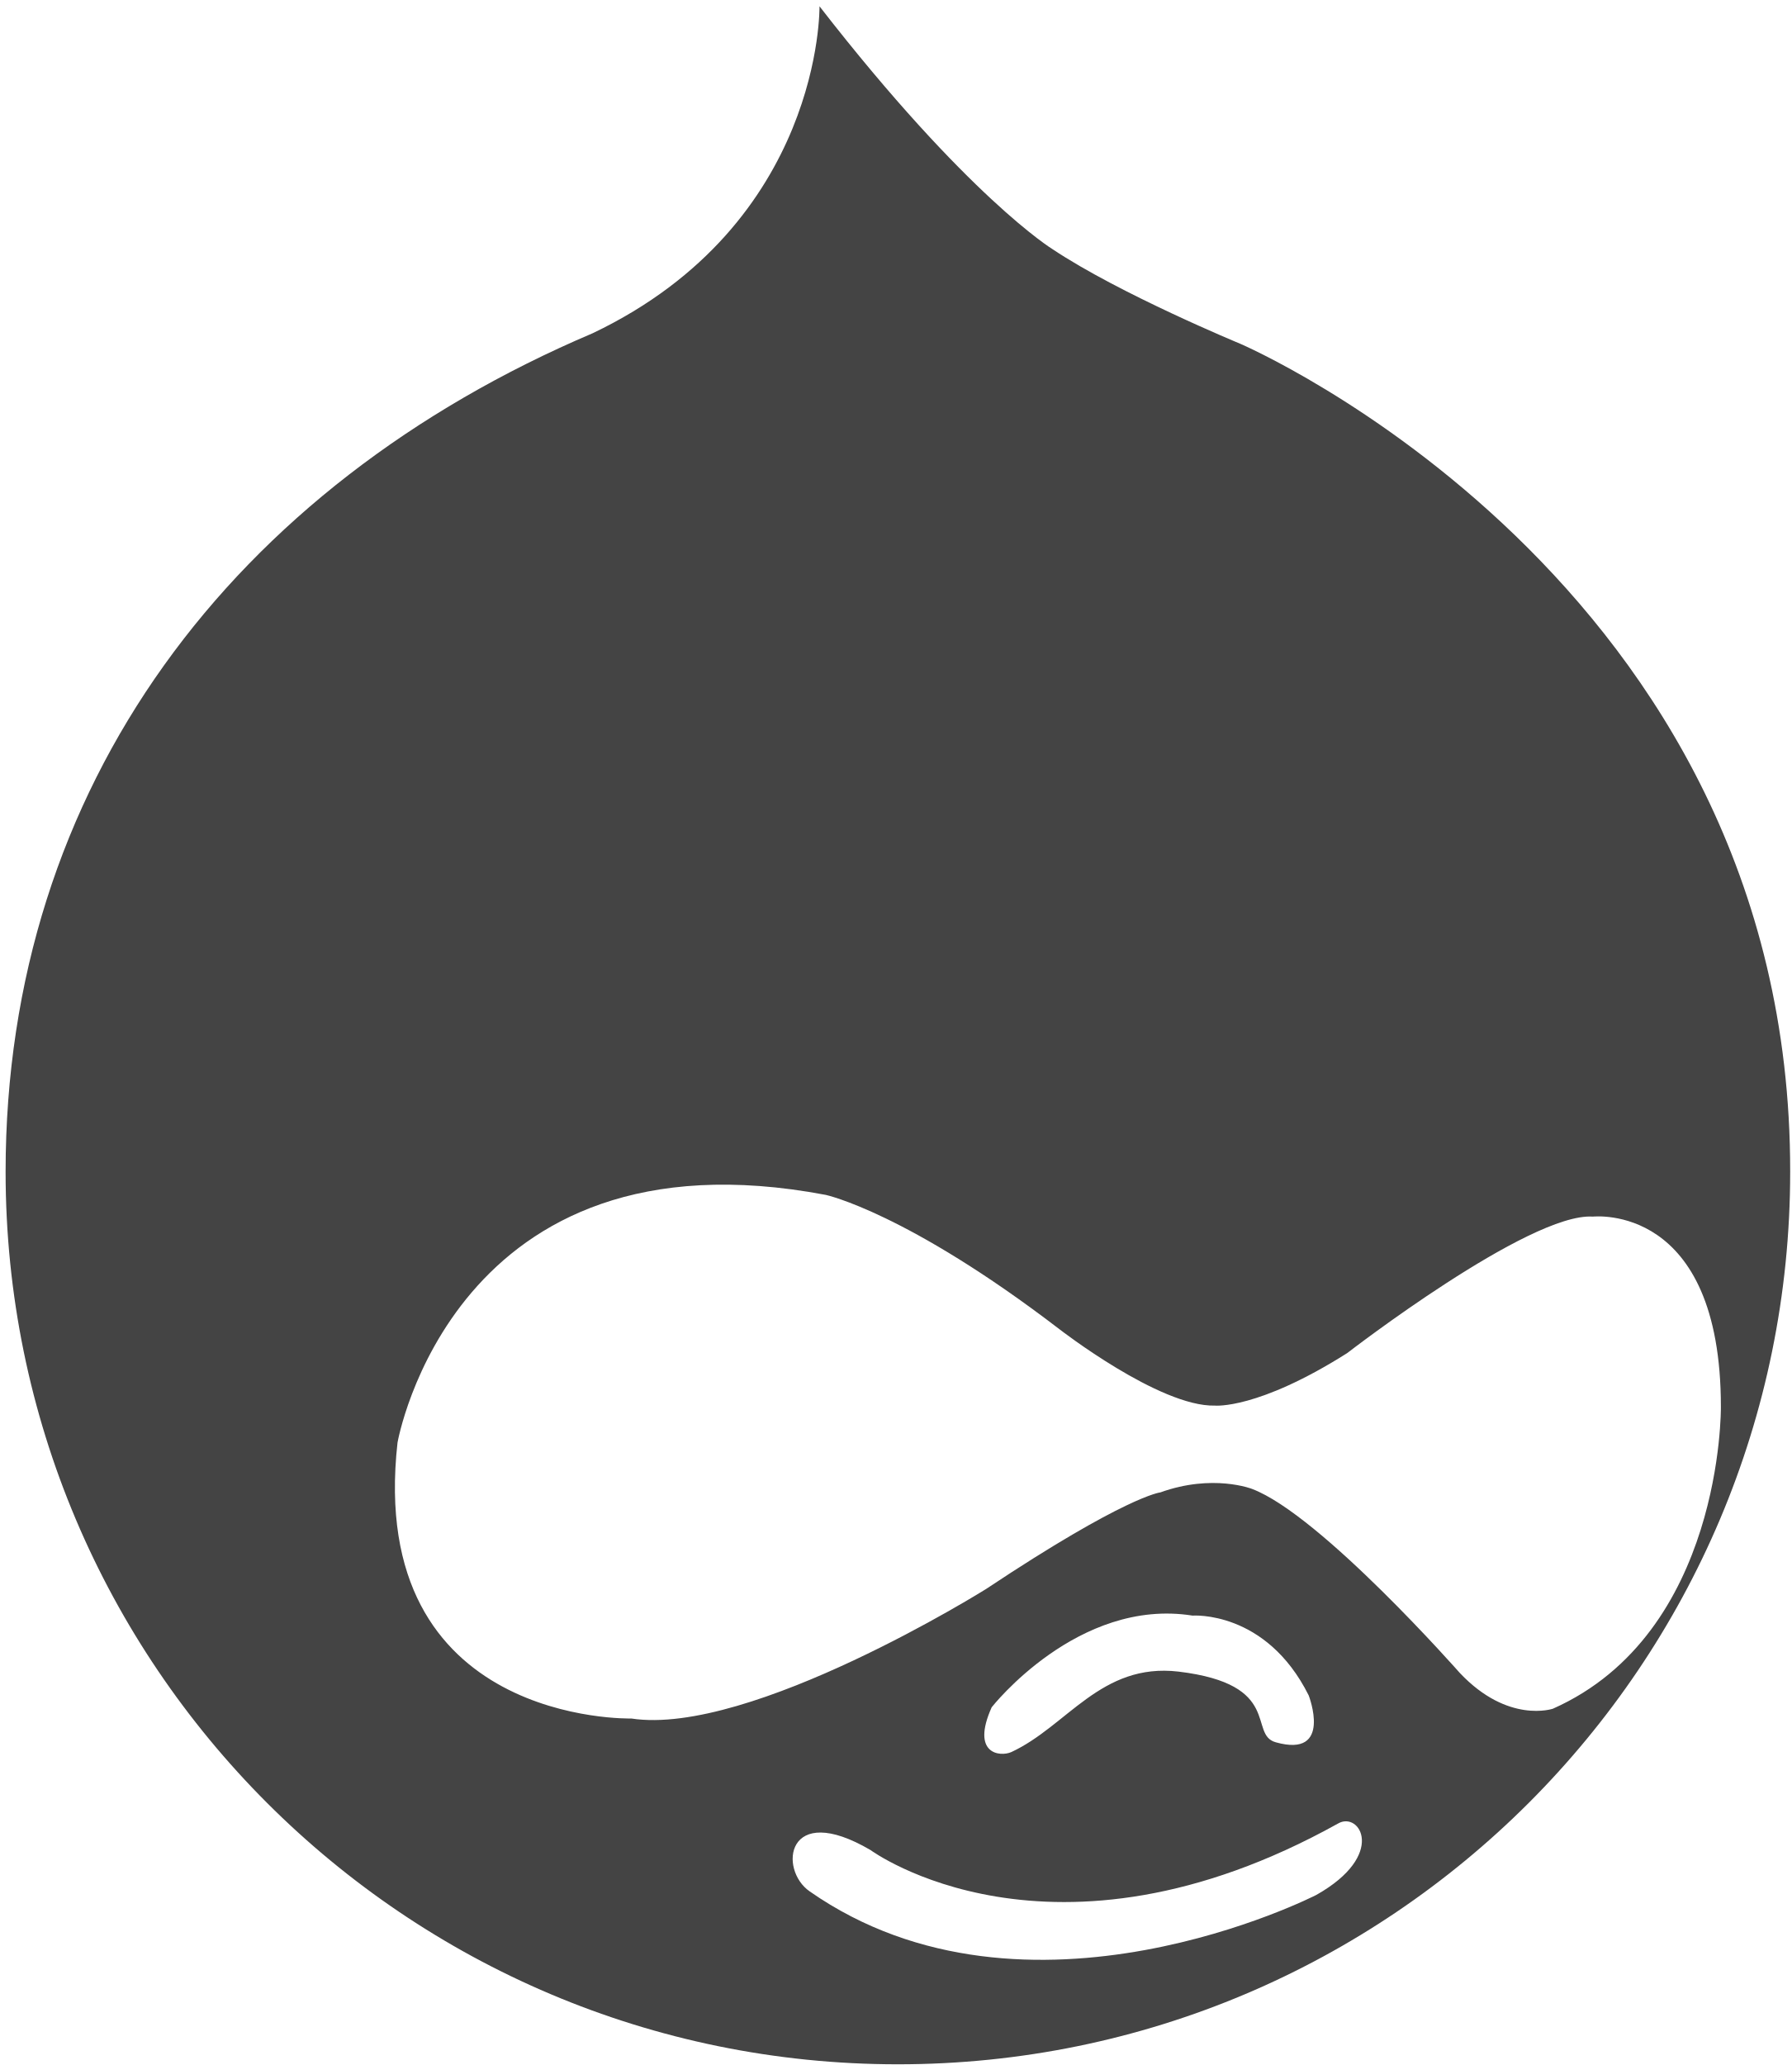
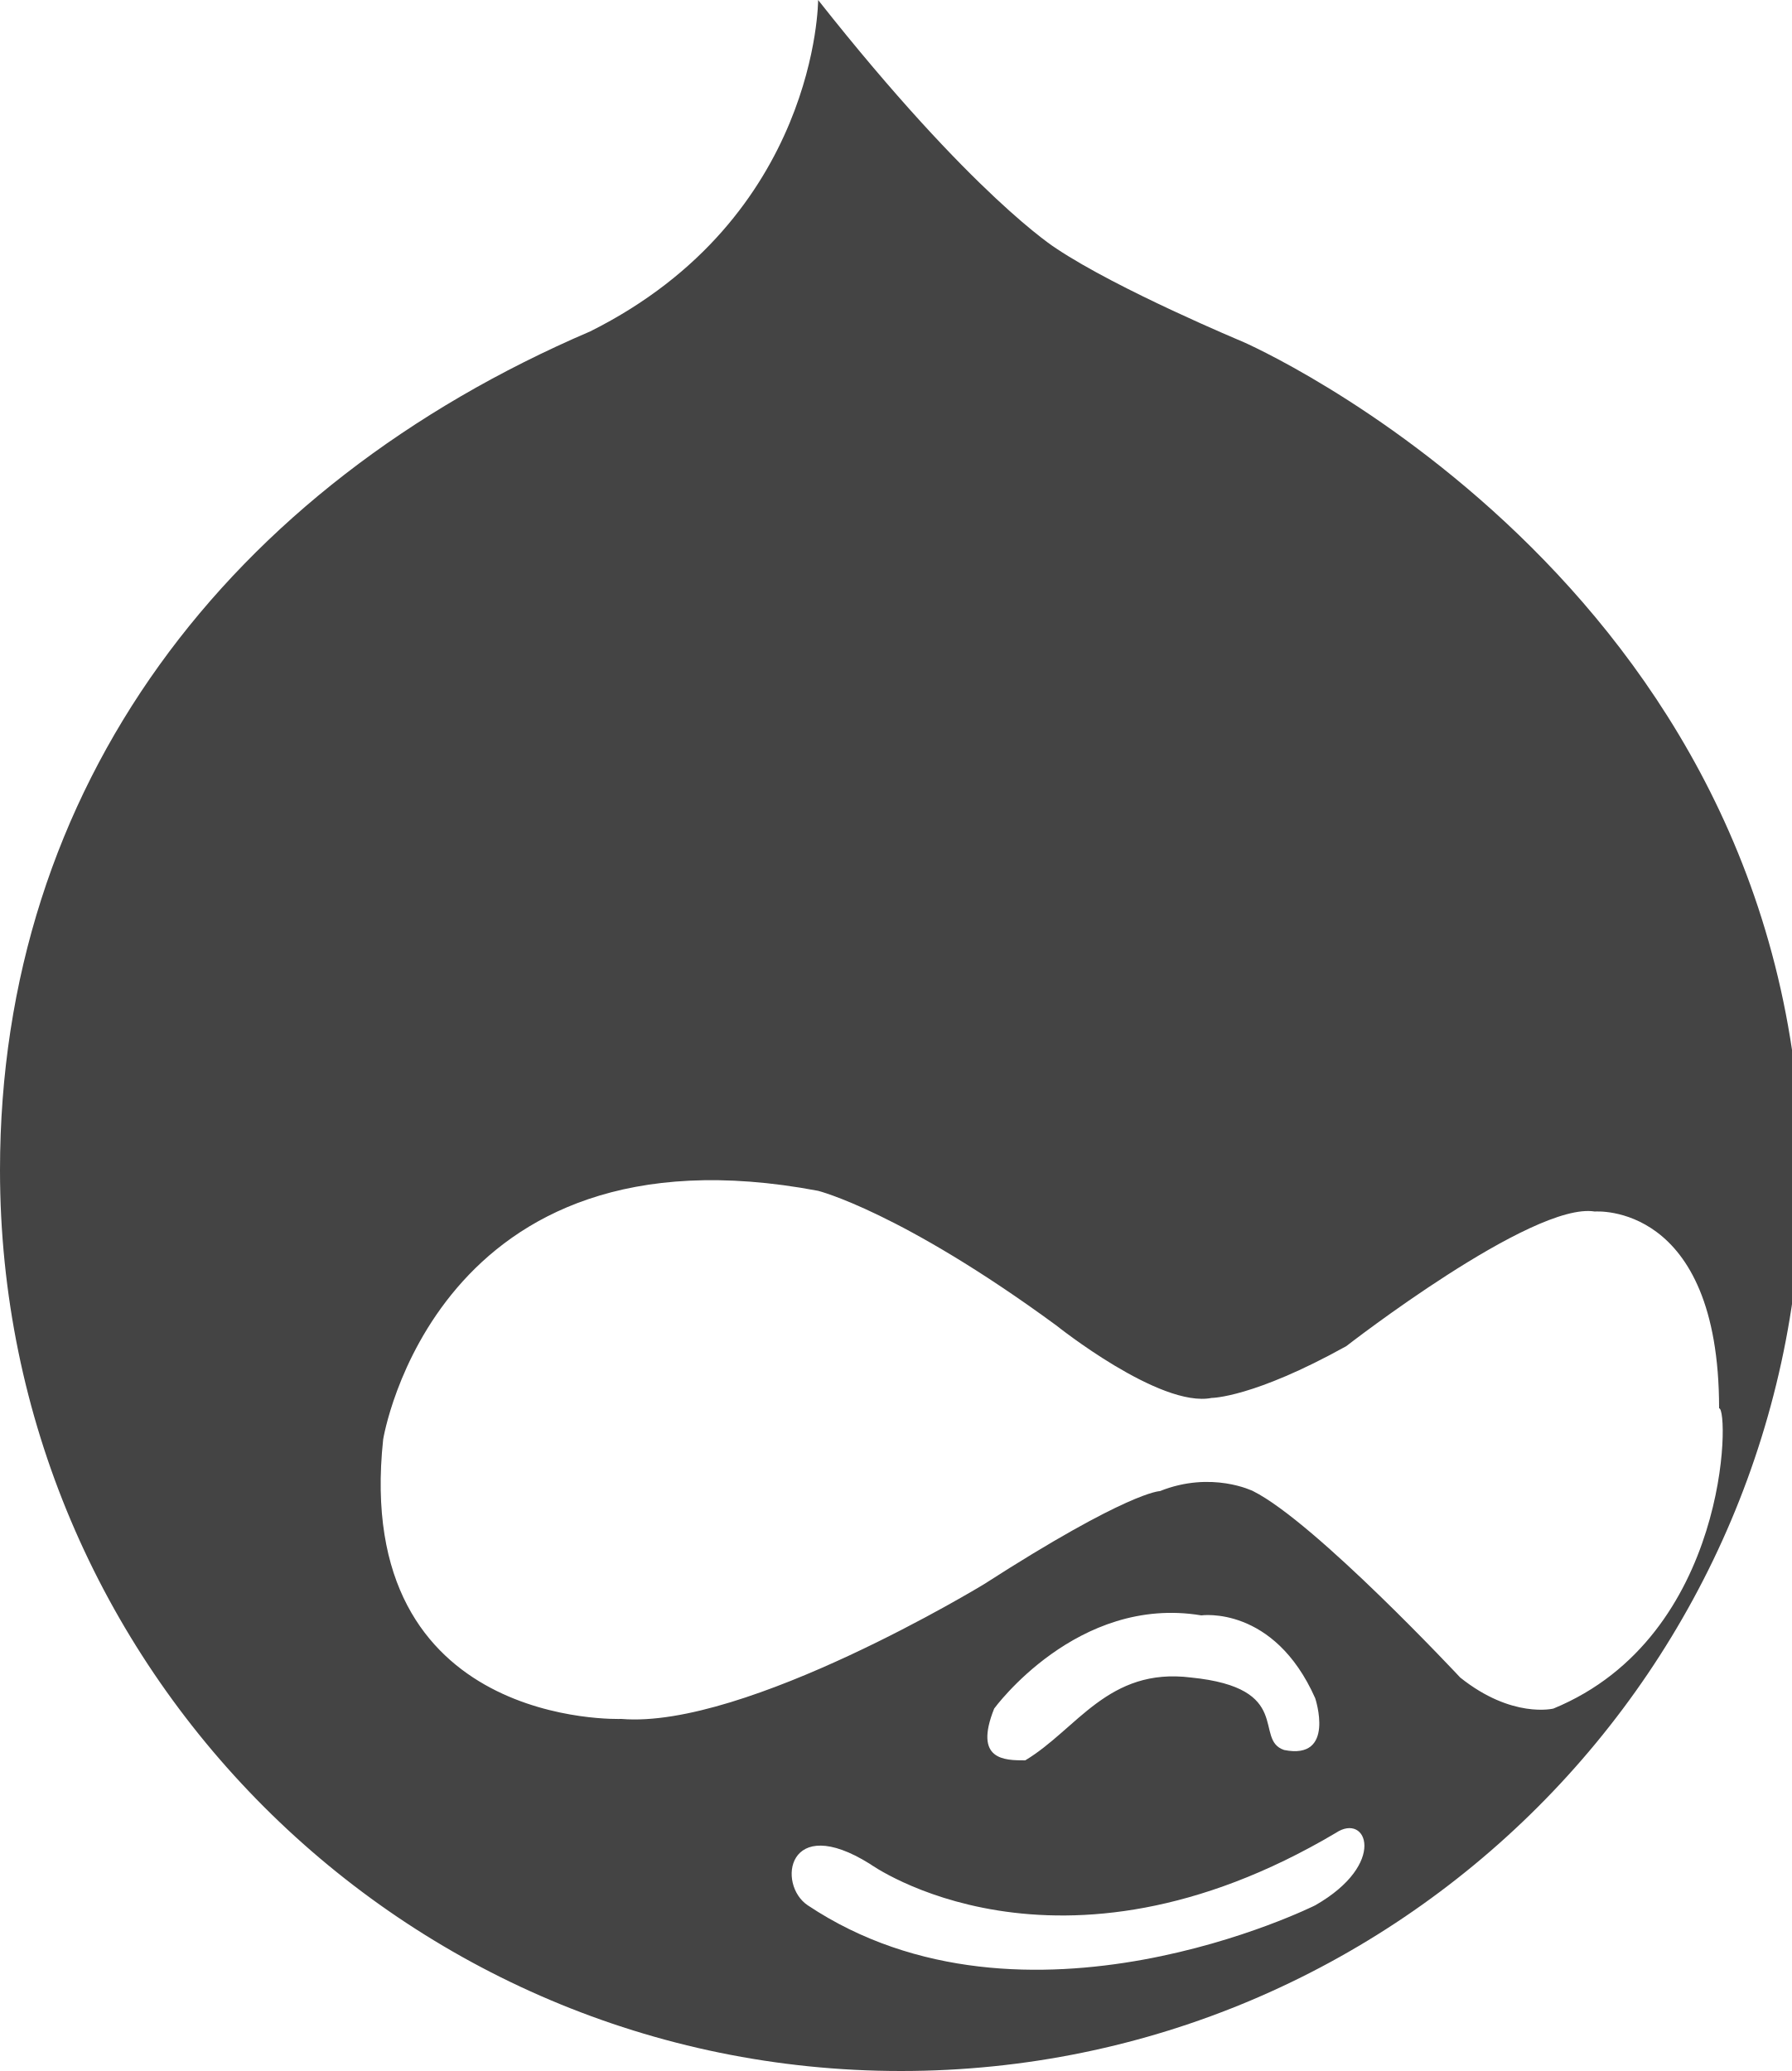
- <svg xmlns="http://www.w3.org/2000/svg" width="256" height="295" viewBox="-1311 753 256 295" enable-background="new -1311 753 256 295">
-   <style type="text/css">.st0{fill:#444444;}</style>
-   <path class="st0" d="M-1133.8 802.1s-17.2-7.1-26.8-13.5c0 0-12.1-7.4-33.3-34.7 0 0 .5 31-32.4 46.7-51.5 21.9-83.9 64.7-83.9 119.8 0 70.4 57.1 127.5 127.5 127.5s127.5-57.1 127.5-127.5c.1-84.6-78.6-118.3-78.6-118.3zm10.9 221.6s-41.3 21.2-72.4-.5c-4.5-3.1-3.4-13 8.7-5.9 0 0 25.8 19 66.8-3.8 3.1-1.8 7 4.5-3.1 10.2zm-46.4-26.8s12.3-15.7 28.7-13.1c0 0 10.5-.8 16.6 11.4 0 0 3.5 9-4.7 6.7-4-1.1 1.1-8.3-13.9-10.1-11.1-1.3-15.9 7.8-23.9 11.5-1.6.7-5.8.3-2.8-6.4zm80.2.2s-6.4 2.2-13.3-5.1c0 0-19.9-22.6-29.7-26.3 0 0-5.6-2.2-13.1.5 0 0-4.9.5-24.9 13.8 0 0-33.7 21.1-50.7 18.5 0 0-37.9 1-33.4-39.4 0 0 7.9-45.5 61.2-35.4 0 0 11.6 2.5 33.4 19.2 0 0 14.3 11.1 22.2 10.9 0 0 6.1.6 18.9-7.5 0 0 26-20.1 35.1-19.5.2 0 18.3-2 18.3 27.2 0 .1.3 32.3-24 43.1z" />
+ <svg xmlns="http://www.w3.org/2000/svg" version="1.1" id="Layer_1" x="0px" y="0px" width="17.3px" height="20px" viewBox="0 0 17.3 20" style="enable-background:new 0 0 17.3 20;" xml:space="preserve">
+   <style type="text/css">
+ 	.st0{fill:#444444;}
+ </style>
+   <path class="st0" d="M12,3.3c0,0-1.2-0.5-1.8-0.9c0,0-0.8-0.5-2.3-2.4c0,0,0,2.1-2.2,3.2v0C2.2,4.7,0,7.6,0,11.3  C0,16.1,3.9,20,8.7,20c4.8,0,8.7-3.9,8.7-8.7C17.3,5.6,12,3.3,12,3.3z M12.7,18.4c0,0-2.8,1.4-4.9,0c-0.3-0.2-0.2-0.9,0.6-0.4  c0,0,1.8,1.3,4.5-0.3C13.2,17.5,13.4,18,12.7,18.4z M9.6,16.5c0,0,0.8-1.1,2-0.9c0,0,0.7-0.1,1.1,0.8c0,0,0.2,0.6-0.3,0.5  c-0.3-0.1,0.1-0.6-0.9-0.7c-0.8-0.1-1.1,0.5-1.6,0.8C9.7,17,9.4,17,9.6,16.5z M15,16.5c0,0-0.4,0.1-0.9-0.3c0,0-1.4-1.5-2-1.8  c0,0-0.4-0.2-0.9,0c0,0-0.3,0-1.7,0.9c0,0-2.3,1.4-3.5,1.3c0,0-2.6,0.1-2.3-2.7c0,0,0.5-3.1,4.2-2.4c0,0,0.8,0.2,2.3,1.3  c0,0,1,0.8,1.5,0.7c0,0,0.4,0,1.3-0.5c0,0,1.8-1.4,2.4-1.3c0,0,1.2-0.1,1.2,1.9C16.7,13.6,16.7,15.8,15,16.5z" />
</svg>
